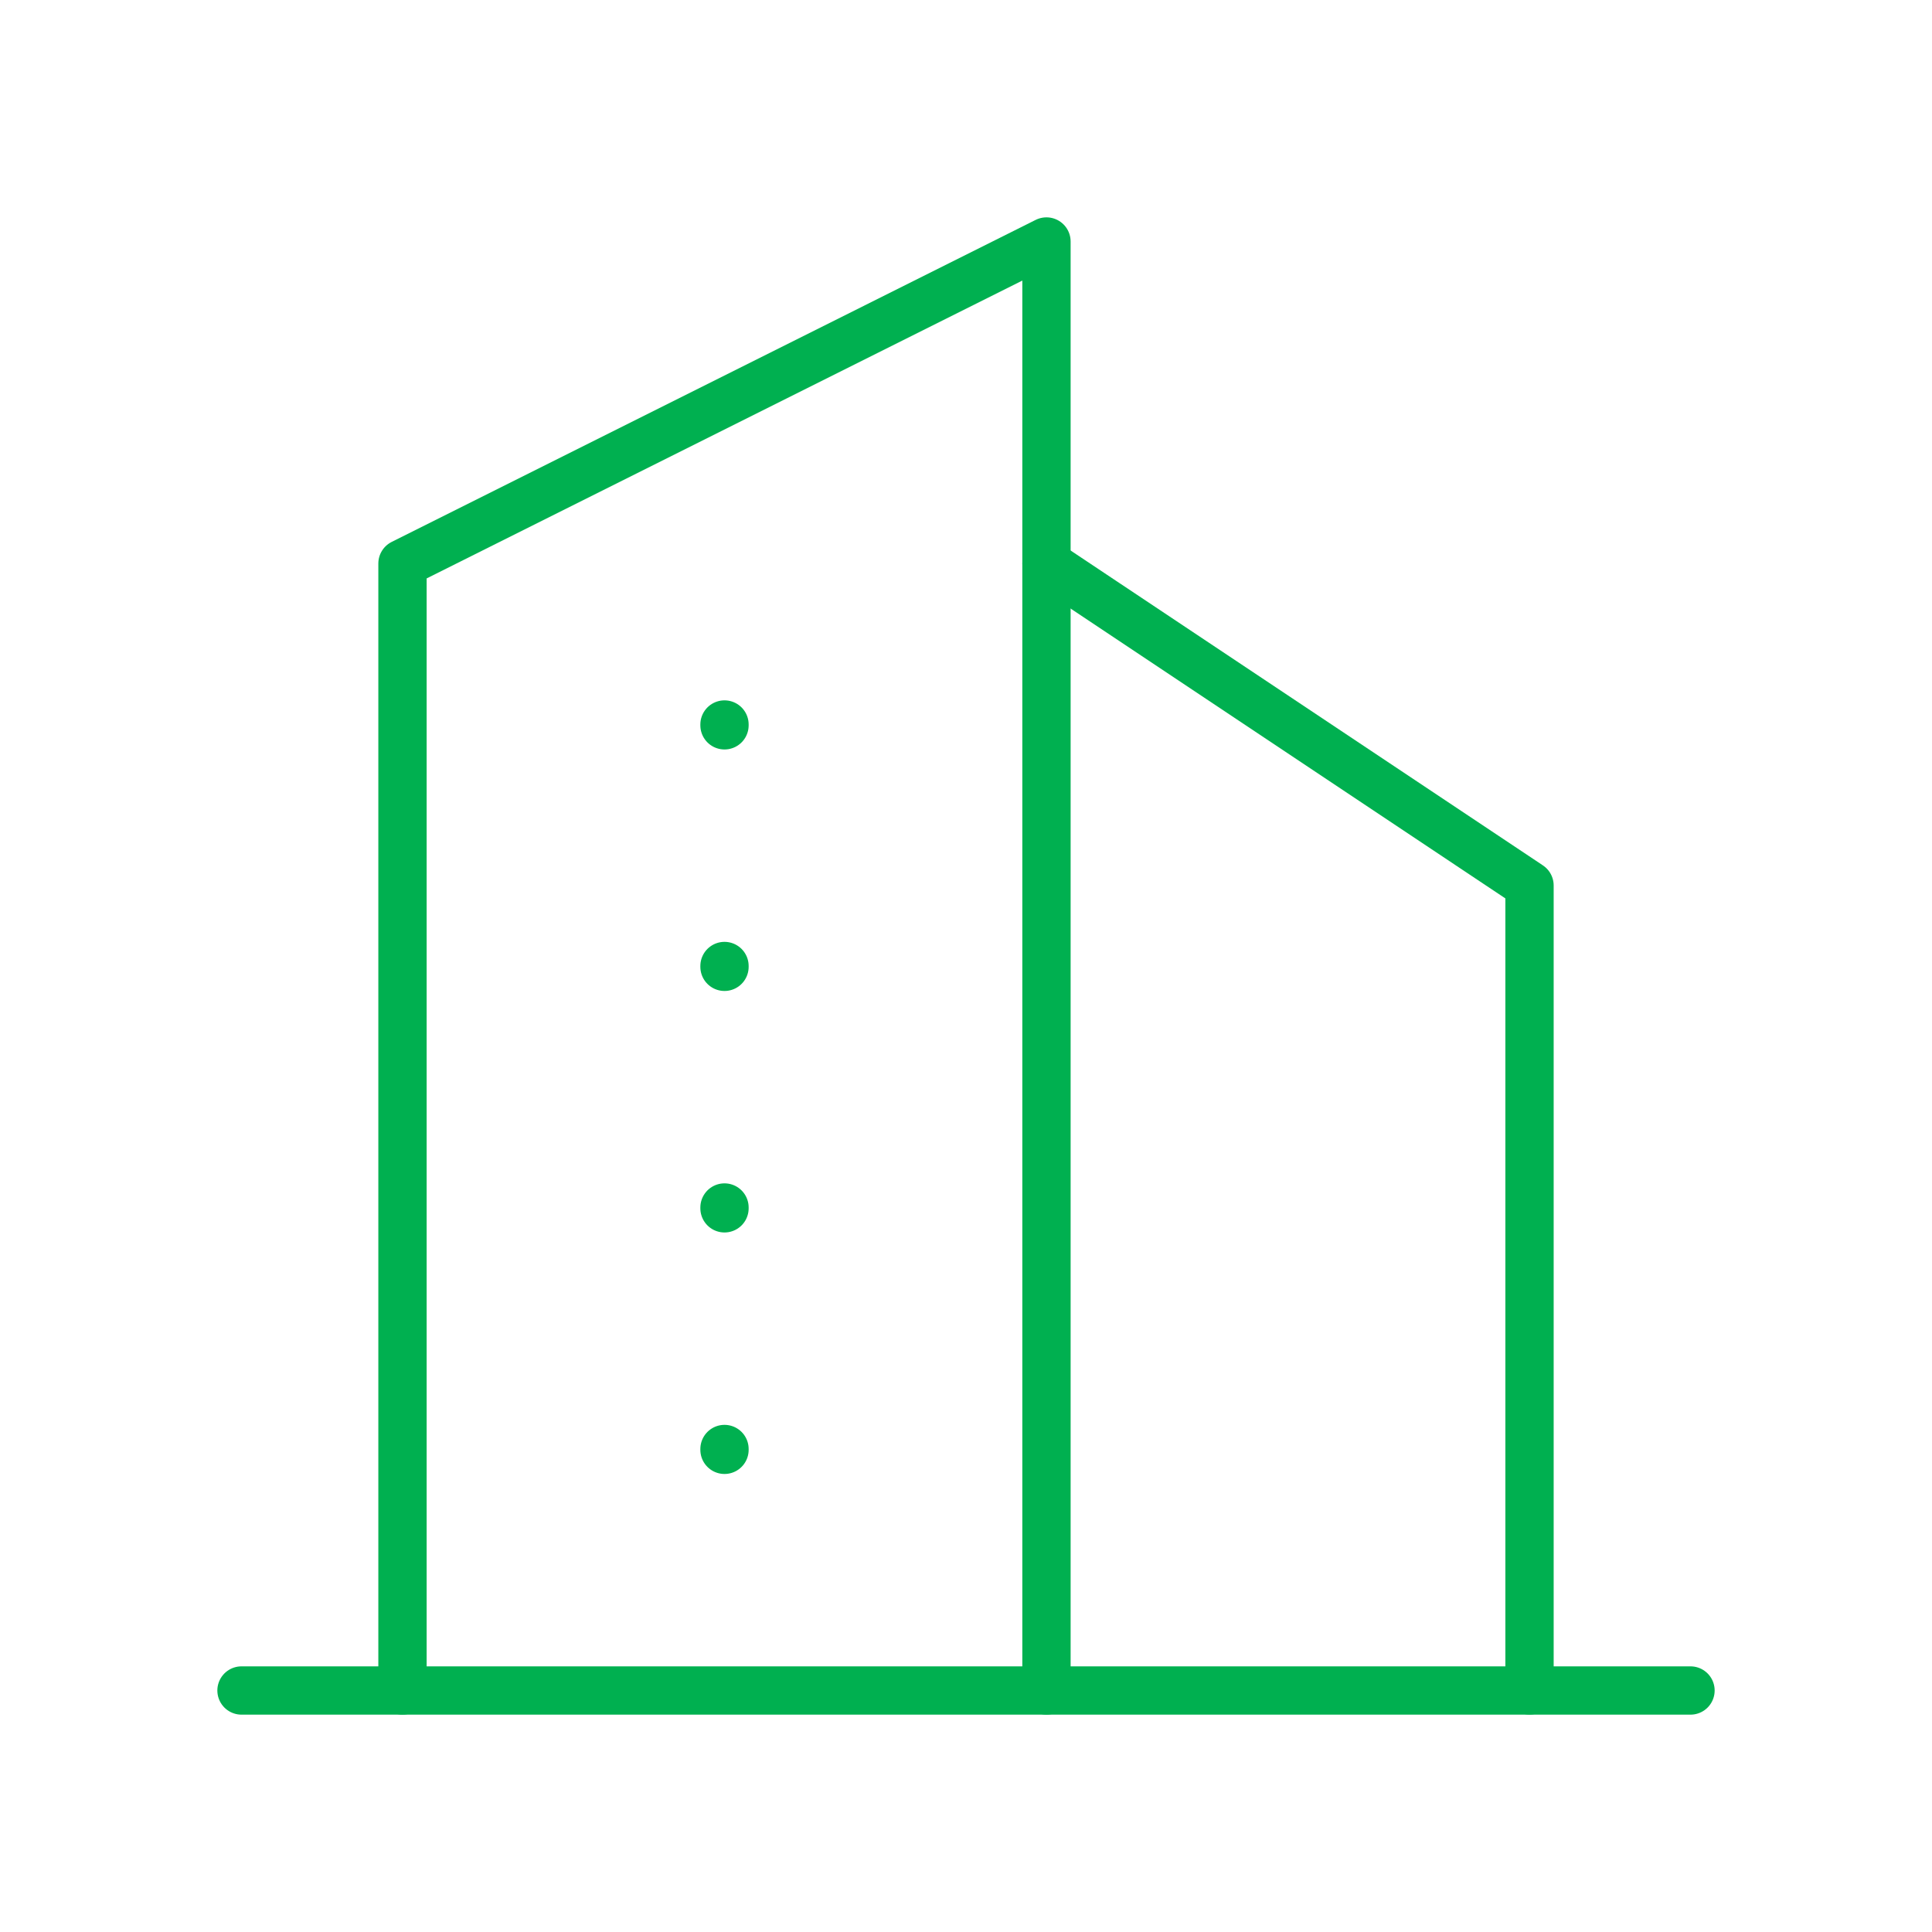
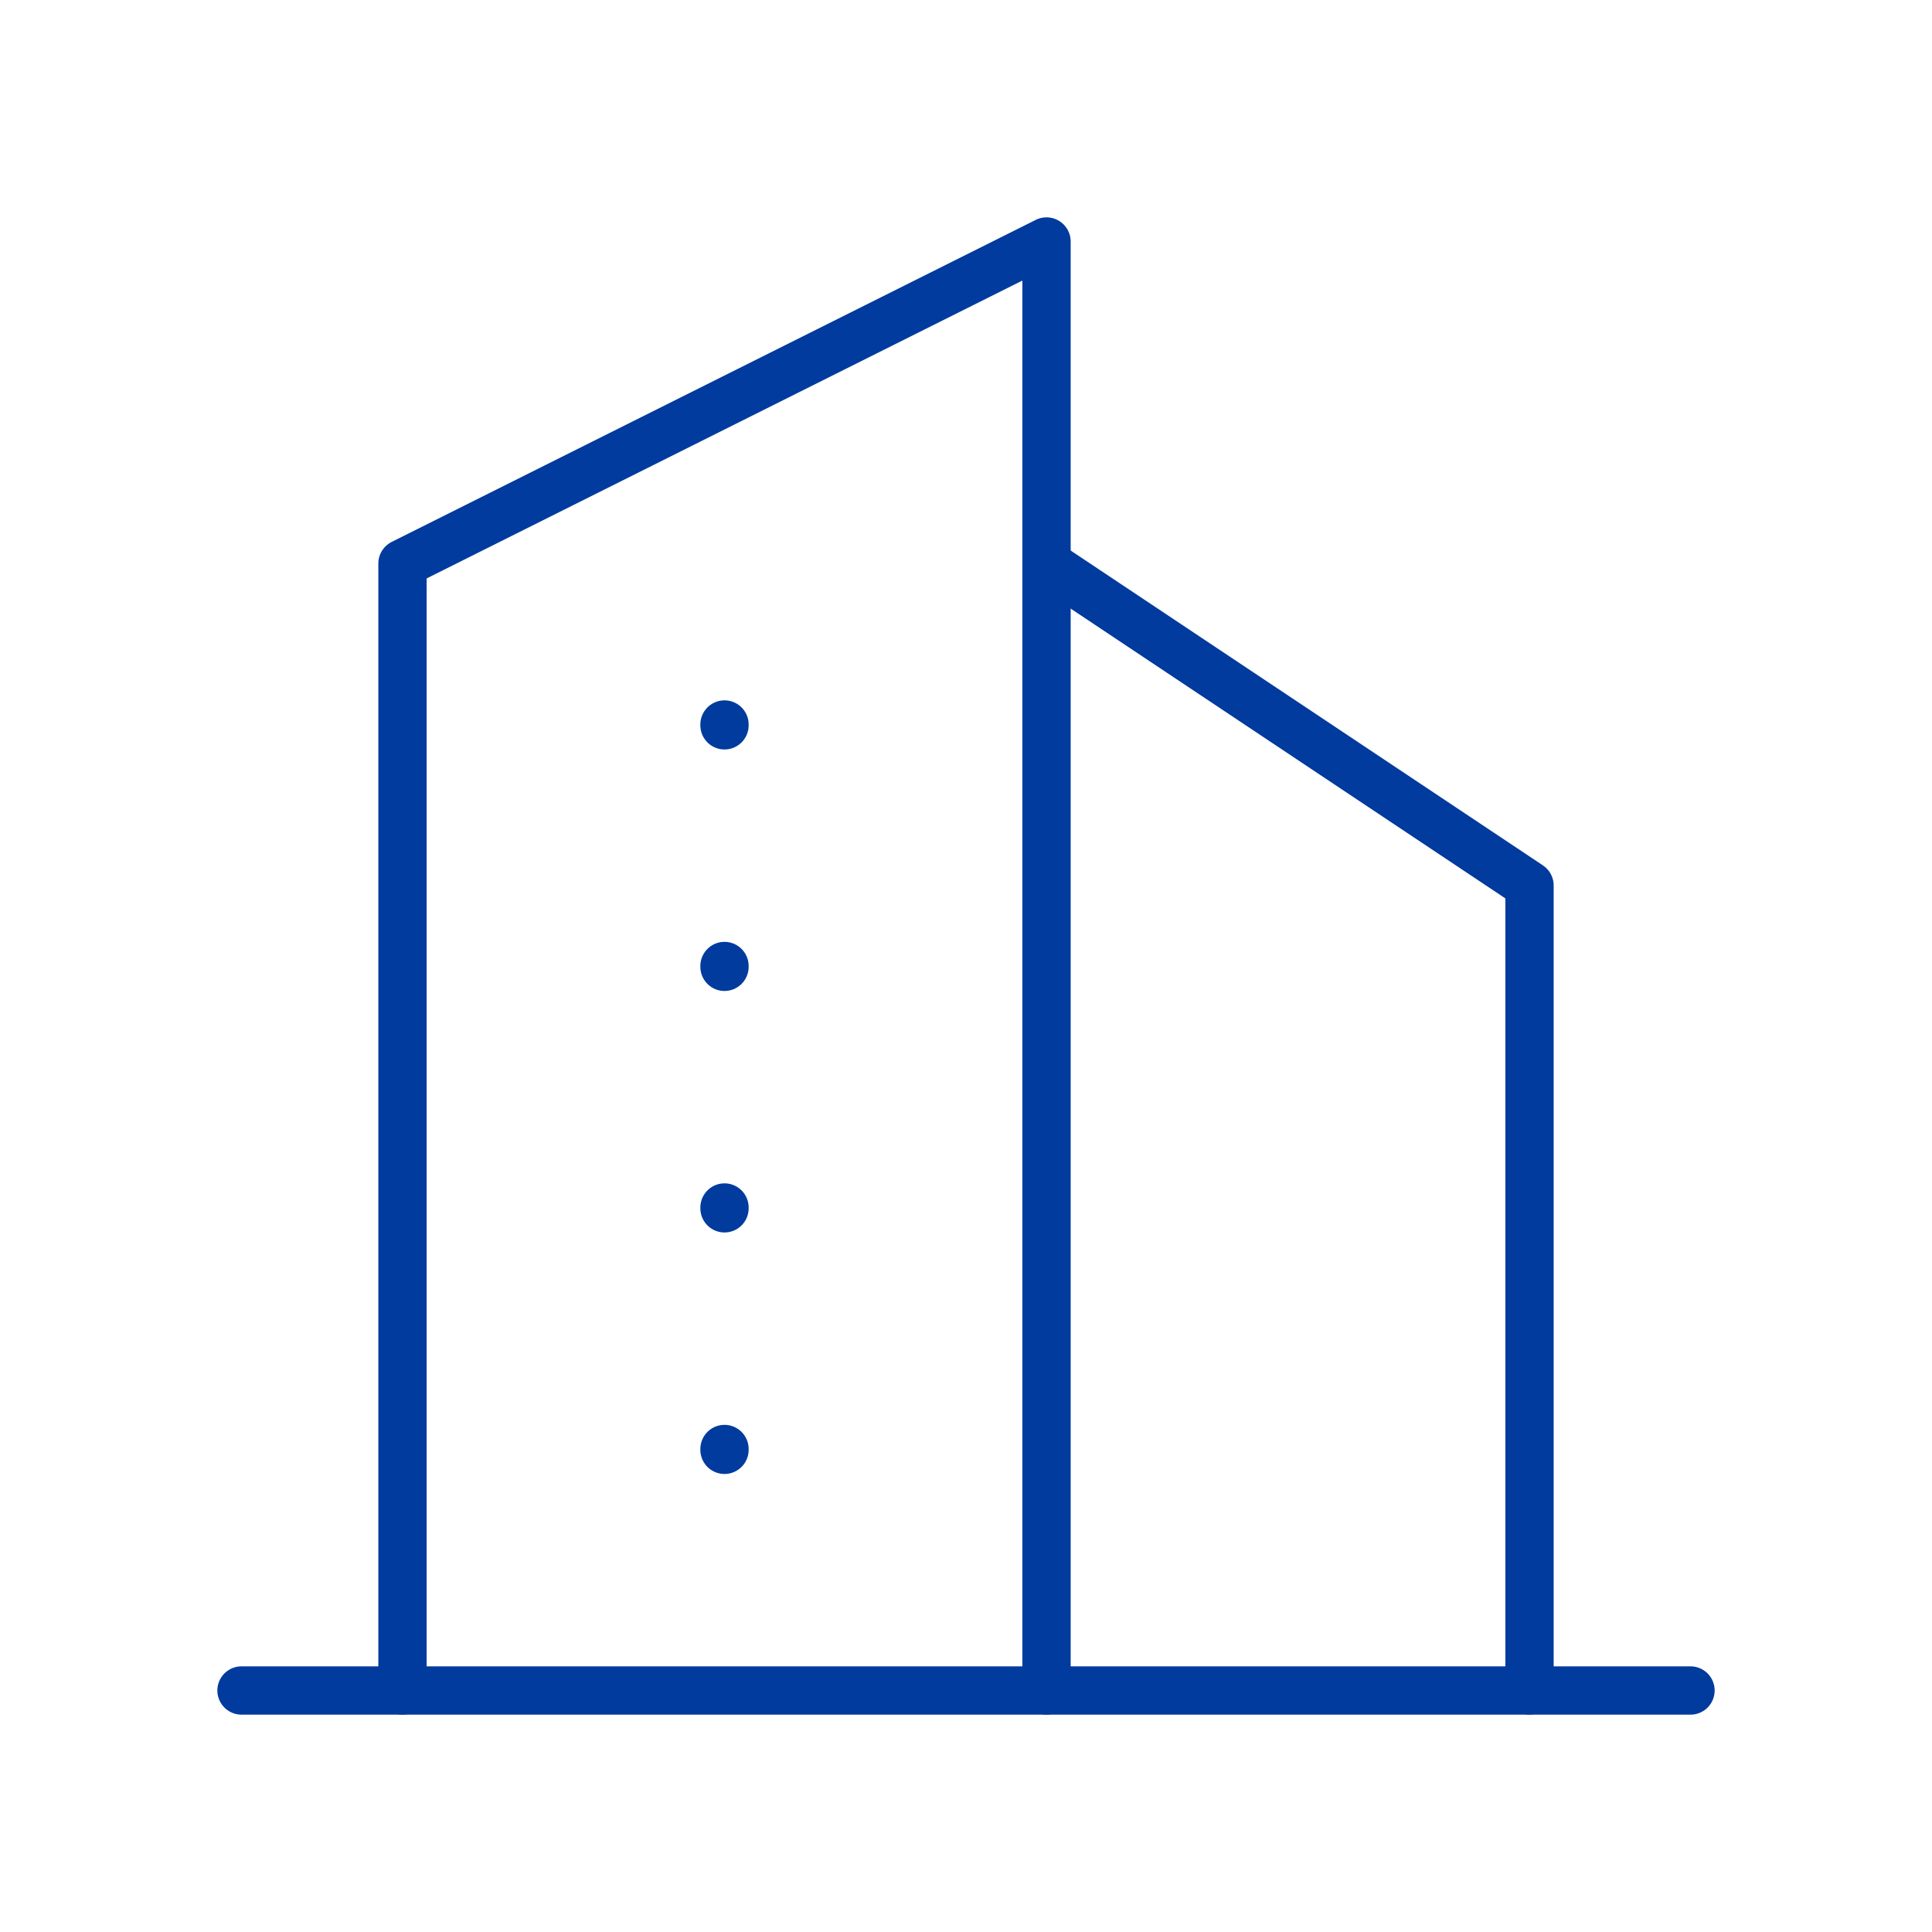
<svg xmlns="http://www.w3.org/2000/svg" width="40" height="40" viewBox="0 0 40 40" fill="none">
-   <path d="M5 35H35" stroke="#00B050" stroke-linecap="round" stroke-linejoin="round" />
-   <path d="M8.333 35V11.667L21.666 5V35" stroke="#00B050" stroke-linecap="round" stroke-linejoin="round" />
-   <path d="M31.667 34.999V18.333L21.667 11.666" stroke="#00B050" stroke-linecap="round" stroke-linejoin="round" />
-   <path d="M15 15V15.017M15 20V20.017M15 25V25.017M15 30V30.017" stroke="#00B050" stroke-linecap="round" stroke-linejoin="round" />
+   <path d="M5 35H35" stroke="#003B9D" stroke-linecap="round" stroke-linejoin="round" />
+   <path d="M8.333 35V11.667L21.667 5V35" stroke="#003B9D" stroke-linecap="round" stroke-linejoin="round" />
+   <path d="M31.667 34.999V18.333L21.667 11.666" stroke="#003B9D" stroke-linecap="round" stroke-linejoin="round" />
+   <path d="M15 15V15.017M15 20V20.017M15 25V25.017M15 30V30.017" stroke="#003B9D" stroke-linecap="round" stroke-linejoin="round" />
</svg>
